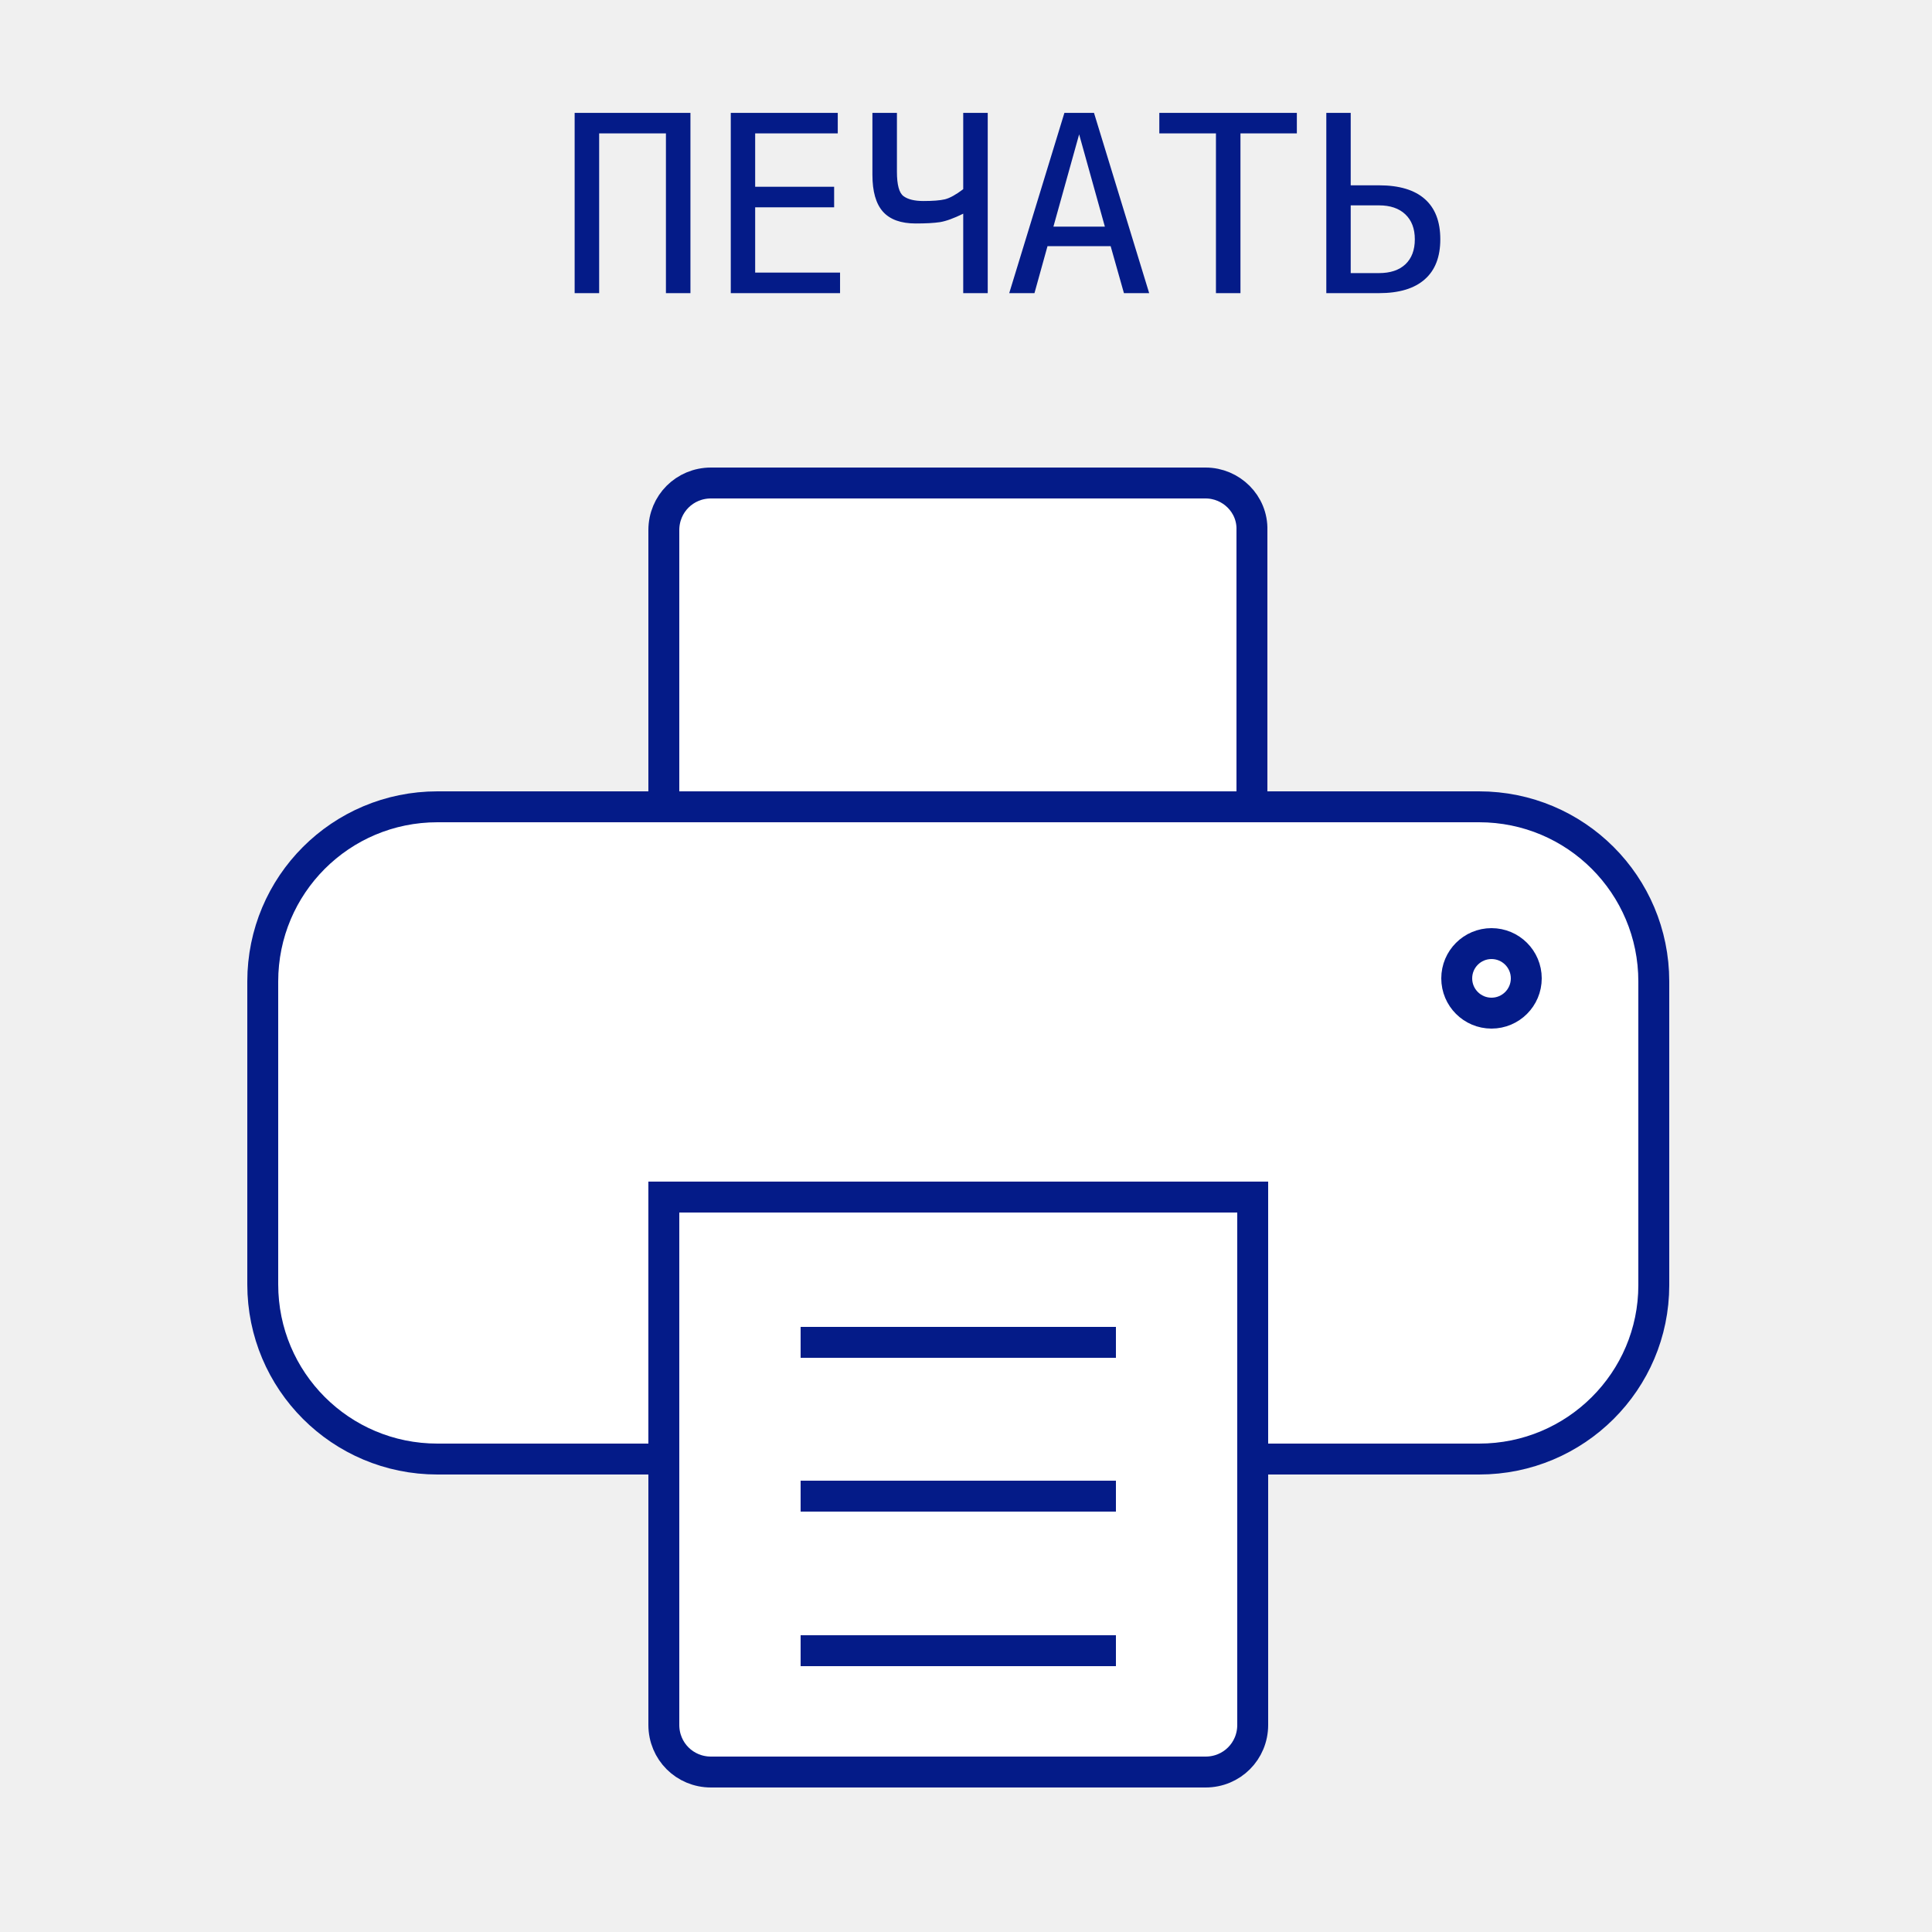
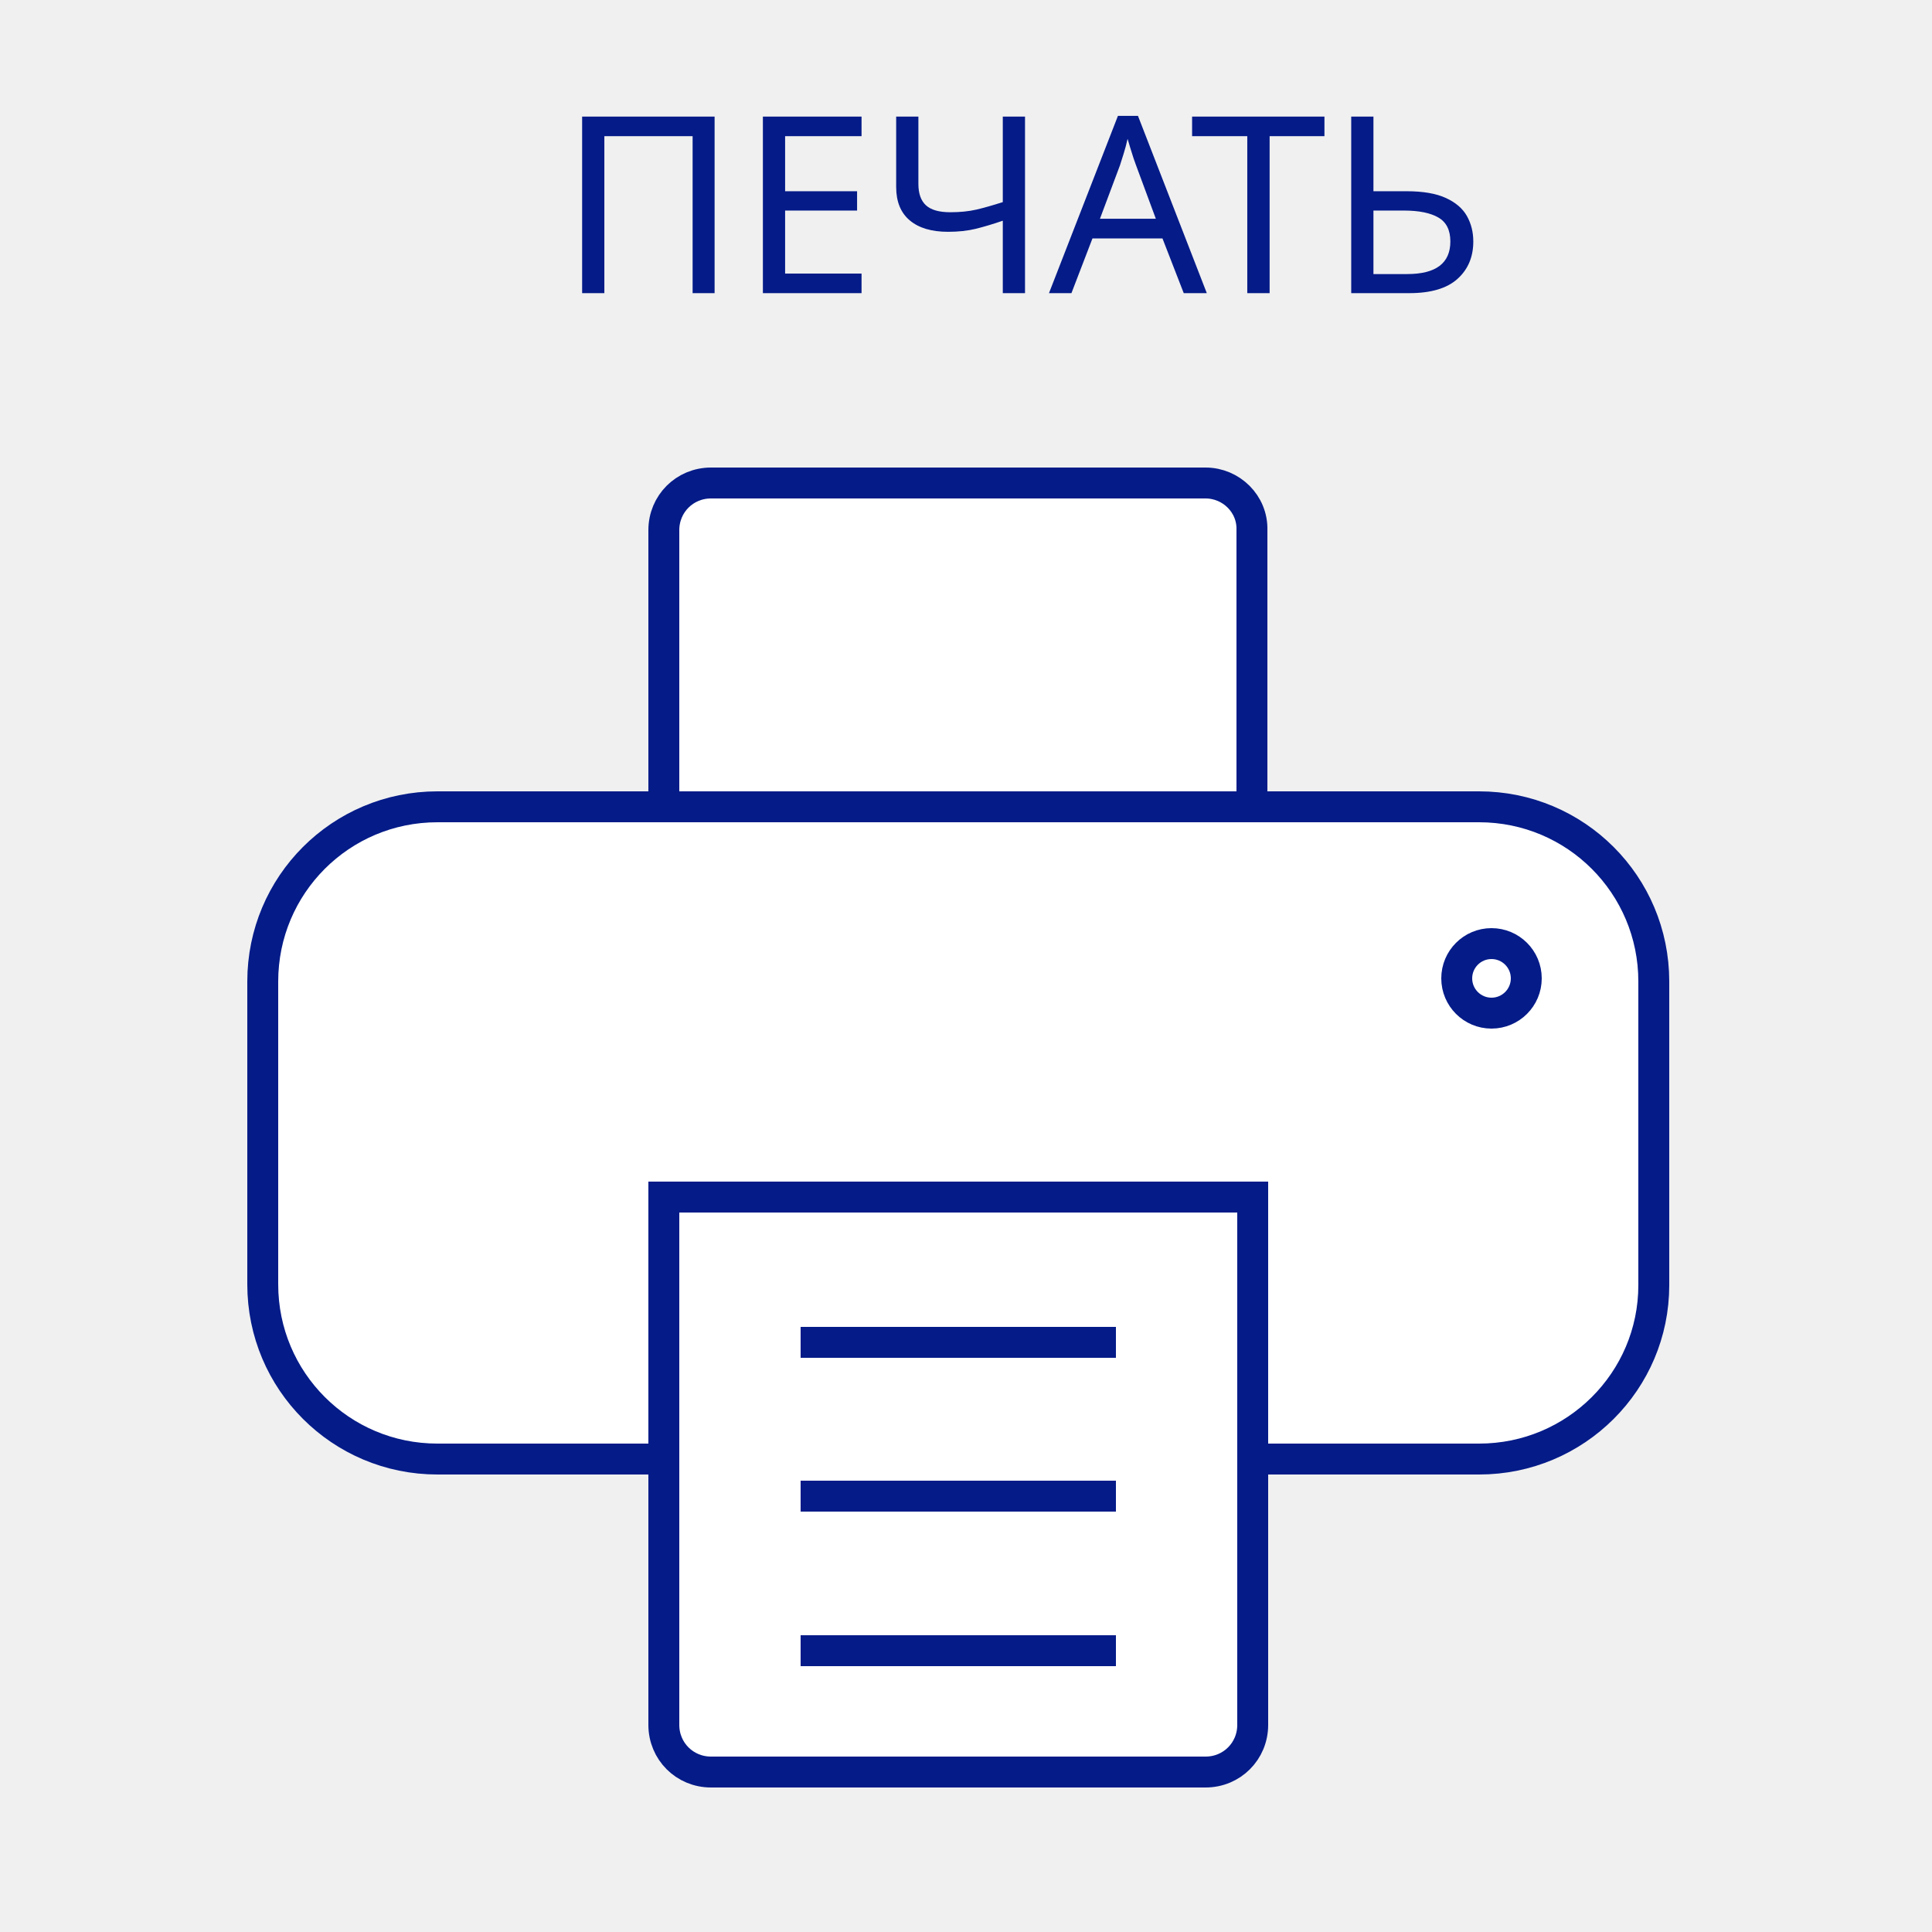
<svg xmlns="http://www.w3.org/2000/svg" version="1.1" id="Слой_1" x="0px" y="0px" viewBox="0 0 250 250" style="enable-background:new 0 0 250 250;" xml:space="preserve">
  <style type="text/css">
	.st0{display:none;fill:#FFFFFF;stroke:#FF8400;stroke-width:4;stroke-miterlimit:10;}
	.st1{display:none;fill:#FFFFFF;stroke:#041B88;stroke-width:2;stroke-miterlimit:10;}
	.st2{fill:none;}
	.st3{fill:#041B88;}
- 	.st4{font-family:'Consolas';}
+ 	.st4{font-family: 'consolas', sans-serif;}
	.st5{font-size:32px;}
	.st6{fill:#FFFFFF;stroke:#041B88;stroke-width:4;stroke-miterlimit:10;}
</style>
  <path class="st0" d="M139.1,177.1h60.4c2.8,0,5-2.2,5-5V73.8c0-2.8-2.2-5-5-5h-60.4c-2.8,0-5,2.2-5,5v98.3  C134.1,174.9,136.3,177.1,139.1,177.1z" />
  <path class="st0" d="M95.2,204.2h60.4c2.8,0,5-2.2,5-5v-98.3c0-2.8-2.2-5-5-5H95.2c-2.8,0-5,2.2-5,5v98.3  C90.2,202,92.5,204.2,95.2,204.2z" />
  <line class="st1" x1="0" y1="0" x2="250" y2="250" />
  <line class="st1" x1="0" y1="250" x2="250" y2="0" />
  <rect y="15.9" class="st2" width="250" height="25" />
  <text transform="matrix(1 0 0 1 72.2184 37.9327)" class="st3 st4 st5">ПЕЧАТЬ</text>
  <path class="st0" d="M75.7,85.5" />
  <path class="st0" d="M75.7,112.7" />
  <path class="st0" d="M51.4,231.4h60.4c2.8,0,5-2.2,5-5v-98.3c0-2.8-2.2-5-5-5H51.4c-2.8,0-5,2.2-5,5v98.3  C46.4,229.1,48.6,231.4,51.4,231.4z" />
  <path class="st0" d="M44.9,112.7" />
  <path class="st0" d="M44.9,139.8" />
  <path class="st6" d="M191.4,188.8H56.6c-12.5,0-22.6-10.1-22.6-22.6V127c0-12.5,10.1-22.6,22.6-22.6h134.8  c12.5,0,22.6,10.1,22.6,22.6v39.3C214,178.7,203.9,188.8,191.4,188.8z" />
  <path class="st6" d="M156,62.5H92c-3.4,0-6.1,2.7-6.1,6.1v35.8h76.1V68.6C162.1,65.2,159.3,62.5,156,62.5z" />
  <path class="st6" d="M162.1,154.9H85.9v68.3c0,3.4,2.7,6.1,6.1,6.1h64c3.4,0,6.1-2.7,6.1-6.1V154.9z" />
  <path class="st6" d="M113,173.7" />
  <path class="st6" d="M102.4,179.8" />
  <line class="st6" x1="144.4" y1="193.6" x2="103.6" y2="193.6" />
  <line class="st6" x1="144.4" y1="173.7" x2="103.6" y2="173.7" />
  <line class="st6" x1="144.4" y1="213.6" x2="103.6" y2="213.6" />
  <circle class="st6" cx="193" cy="126.6" r="4.5" />
</svg>
